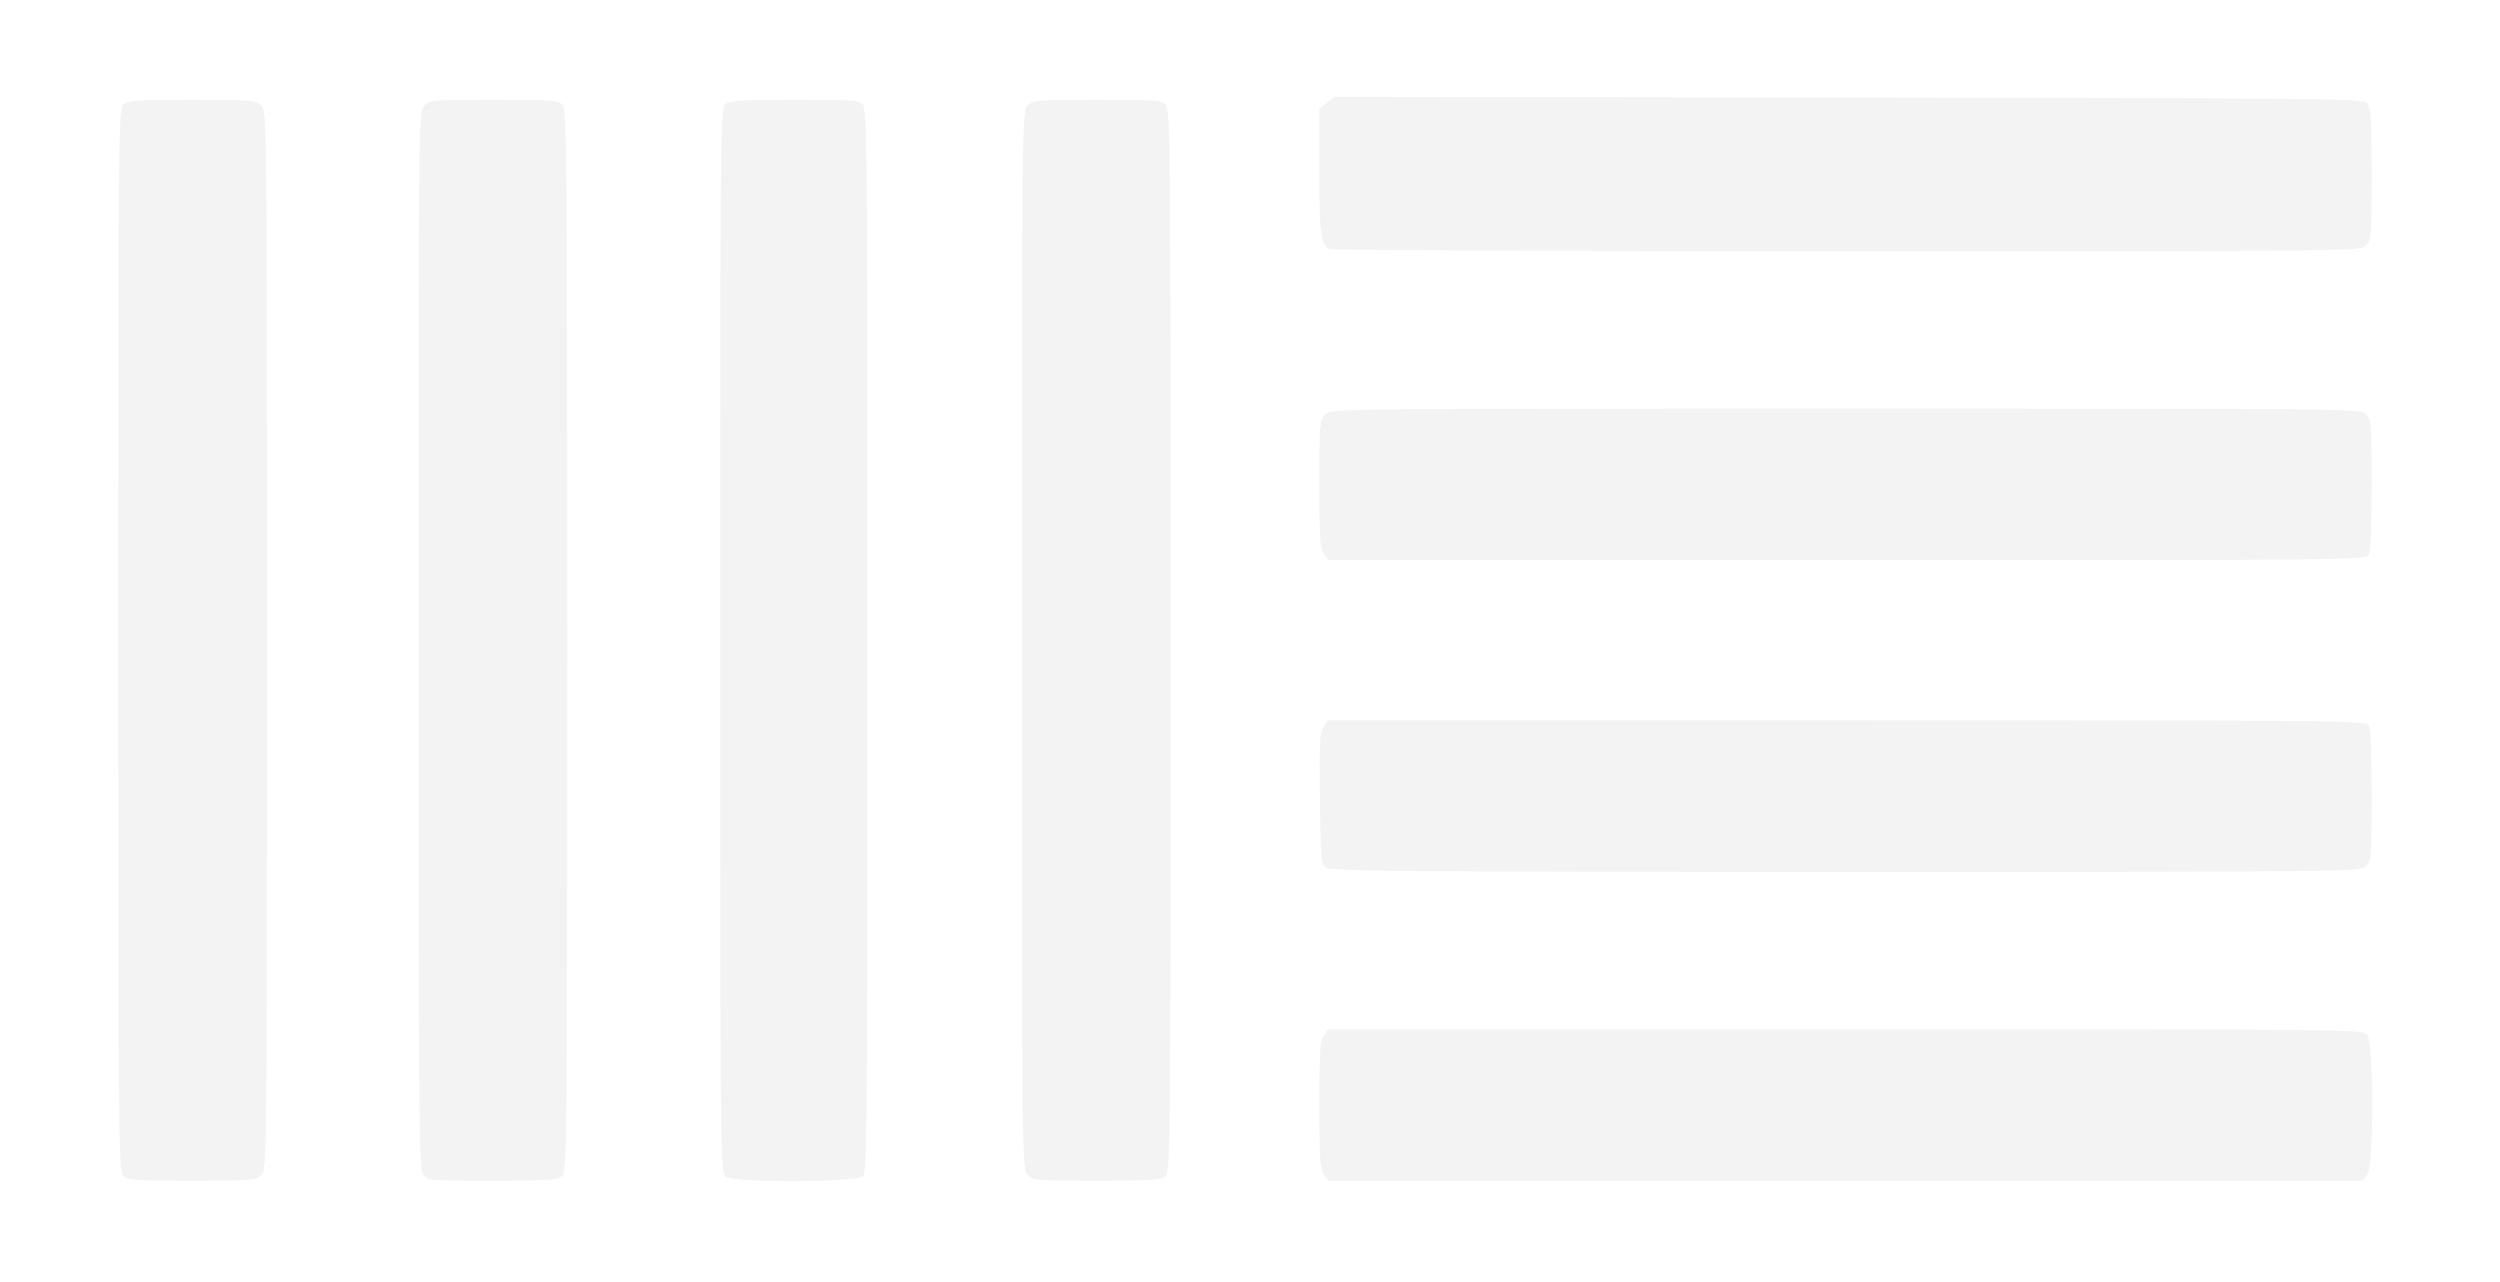
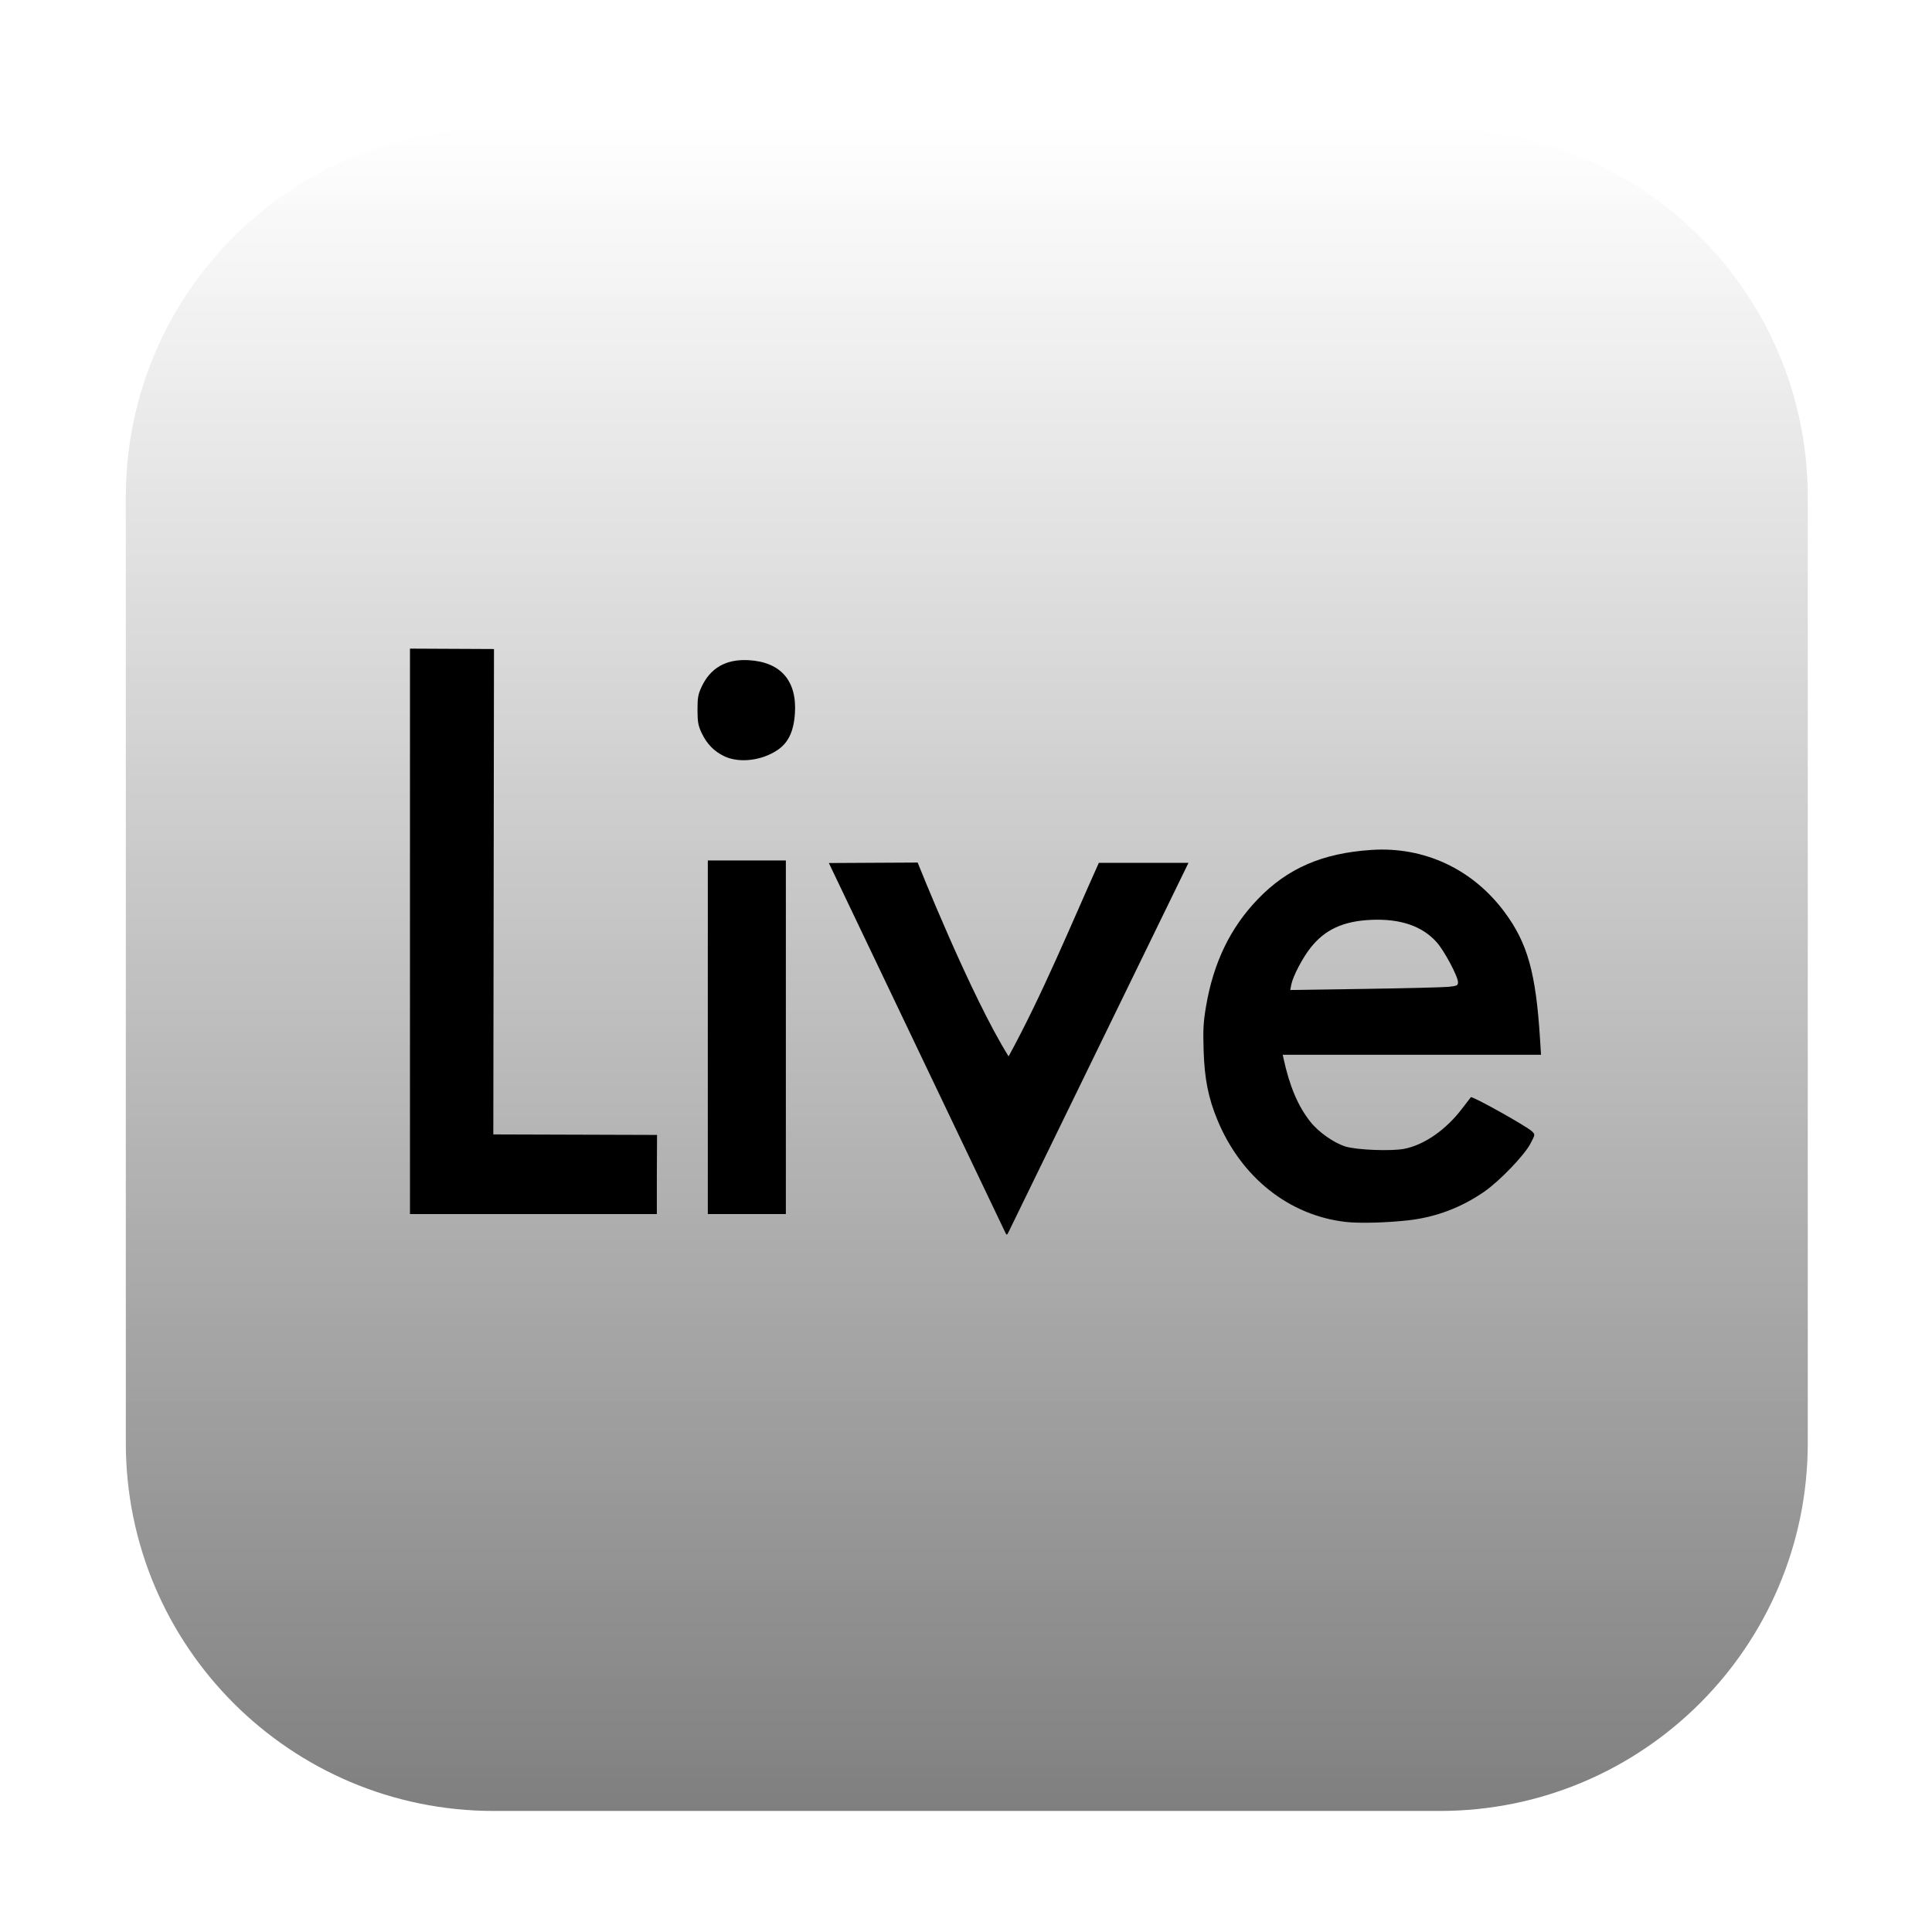
- <svg xmlns="http://www.w3.org/2000/svg" version="1.1" id="svg1" width="874.197" height="448" viewBox="0 0 874.197 448">
-   <defs id="defs1" />
+ <svg xmlns="http://www.w3.org/2000/svg" xmlns:xlink="http://www.w3.org/1999/xlink" version="1.1" id="svg1" width="512" height="512" viewBox="0 0 512 512">
+   <defs id="defs1">
+     <linearGradient id="linearGradient1">
+       <stop style="stop-color:#7f7f7f;stop-opacity:1;" offset="0" id="stop1" />
+       <stop style="stop-color:#ffffff;stop-opacity:0.928;" offset="1" id="stop2" />
+     </linearGradient>
+     <linearGradient xlink:href="#linearGradient1" id="linearGradient2" x1="256.211" y1="480.967" x2="256.211" y2="33.143" gradientUnits="userSpaceOnUse" />
+   </defs>
  <g id="g1">
-     <path style="fill:#f3f3f3;fill-opacity:1" d="m 464.745,87.105 c -2.947,-1.968 -3.4,-5.578 -3.4,-27.096 v -21.993 l 2.645,-2.081 2.645,-2.081 179.936,0.258 c 176.808,0.254 179.96,0.292 181.355,2.199 1.128,1.542 1.419,6.63 1.419,24.75 0,21.476 -0.117,22.926 -2,24.809 -1.985,1.985 -3.323,2 -181.75,1.985 -98.862,-0.008 -180.245,-0.346 -180.85,-0.75 z" id="path15" />
-     <path style="fill:#f3f3f3;fill-opacity:1" d="m 462.902,193.648 c -1.296,-1.85 -1.557,-5.956 -1.557,-24.5 0,-20.944 0.12,-22.397 2,-24.277 1.985,-1.985 3.333,-2 182,-2 178.667,0 180.015,0.015 182,2 1.882,1.882 2,3.333 2,24.566 0,13.643 -0.409,23.331 -1.035,24.5 -1.018,1.901 -4.114,1.934 -182.443,1.934 H 464.459 Z" id="path14" />
-     <path style="fill:#f3f3f3;fill-opacity:1" d="m 463.787,303.453 c -1.806,-1.319 -1.962,-2.994 -2.245,-24.093 -0.259,-19.315 -0.07,-23.032 1.273,-25.082 l 1.577,-2.407 h 181.442 c 178.363,0 181.459,0.033 182.477,1.934 0.626,1.169 1.035,10.857 1.035,24.5 0,21.232 -0.118,22.684 -2,24.566 -1.985,1.985 -3.333,2 -181.809,2 -153.62,0 -180.092,-0.207 -181.75,-1.418 z" id="path13" />
-     <path style="fill:#f3f3f3;fill-opacity:1" d="m 462.902,410.648 c -1.295,-1.848 -1.557,-5.934 -1.557,-24.277 0,-18.343 0.262,-22.429 1.557,-24.277 l 1.557,-2.223 h 180.788 c 173.875,0 180.852,0.07 182.443,1.829 2.405,2.658 2.491,45.533 0.098,48.949 l -1.557,2.223 H 645.346 464.459 Z" id="path5" />
-     <path style="fill:#f3f3f3;fill-opacity:1" d="m 359.346,410.87 c -1.986,-1.986 -2,-3.333 -2,-187 0,-183.667 0.014,-185.014 2,-187 1.881,-1.881 3.333,-2 24.345,-2 20.378,0 22.491,0.161 24,1.829 1.527,1.688 1.655,16.123 1.655,187.345 0,178.455 -0.07,185.579 -1.829,187.171 -1.586,1.435 -4.773,1.655 -24,1.655 -20.838,0 -22.292,-0.12 -24.171,-2 z" id="path4" />
-     <path style="fill:#f3f3f3;fill-opacity:1" d="m 253.787,411.451 c -1.909,-1.396 -1.941,-4.455 -1.941,-187.581 0,-183.125 0.032,-186.184 1.941,-187.581 1.538,-1.125 6.54,-1.419 24.095,-1.419 20.192,0 22.3,0.162 23.809,1.829 1.527,1.688 1.655,16.129 1.655,187.429 0,167.394 -0.154,185.754 -1.571,187.171 -2.219,2.219 -44.975,2.355 -47.987,0.152 z" id="path3" />
-     <path style="fill:#f3f3f3;fill-opacity:1" d="m 147.902,410.648 c -1.395,-1.992 -1.557,-21.38 -1.557,-187 0,-183.444 0.014,-184.792 2,-186.777 1.881,-1.881 3.333,-2 24.345,-2 20.378,0 22.491,0.161 24,1.829 1.527,1.688 1.655,16.123 1.655,187.345 0,178.455 -0.07,185.579 -1.829,187.171 -1.588,1.437 -4.804,1.655 -24.443,1.655 -22.236,0 -22.641,-0.037 -24.171,-2.223 z" id="path2" />
-     <path style="fill:#f3f3f3;fill-opacity:1" d="m 43.001,411.042 c -1.527,-1.688 -1.655,-16.124 -1.655,-187.345 0,-178.455 0.07,-185.579 1.829,-187.171 1.586,-1.435 4.773,-1.655 24,-1.655 20.838,0 22.292,0.12 24.171,2 1.986,1.986 2,3.333 2,187 0,183.667 -0.014,185.014 -2,187 -1.881,1.881 -3.333,2 -24.345,2 -20.377,0 -22.491,-0.161 -24,-1.829 z" id="path1" />
+     <rect style="fill:url(#linearGradient2);stroke:none;stroke-width:2.093;stroke-linecap:round;stroke-linejoin:round" id="rect1" width="445.731" height="445.731" x="33.345" y="34.19" ry="97.504" />
+     <g id="g8" transform="translate(13.88668,-495.0138)" style="fill:#000000;fill-opacity:1;stroke:none;stroke-opacity:1">
+       <path style="fill:#000000;fill-opacity:1;stroke:none;stroke-width:0.883;stroke-linecap:round;stroke-linejoin:round;stroke-opacity:1" d="m 94.76,741.83 v -74.922 l 22.265,0.106 -0.178,128.633 43.39,0.136 -0.053,10.695 v 10.273 H 127.472 94.76 Z" id="path4" />
+       <path style="fill:#000000;fill-opacity:1;stroke:none;stroke-width:0.883;stroke-linecap:round;stroke-linejoin:round;stroke-opacity:1" d="m 173.692,769.899 v -46.852 h 10.341 10.341 v 46.852 46.852 h -10.341 -10.341 z" id="path5" />
+       <path style="fill:#000000;fill-opacity:1;stroke:none;stroke-width:0.883;stroke-linecap:round;stroke-linejoin:round;stroke-opacity:1" d="m 178.124,695.46 c -2.722,-1.273 -4.687,-3.277 -6.059,-6.18 -0.925,-1.956 -1.099,-2.919 -1.107,-6.12 -0.008,-3.226 0.156,-4.153 1.092,-6.148 2.352,-5.015 6.49,-7.366 12.405,-7.048 8.57,0.461 12.927,5.49 12.312,14.208 -0.336,4.755 -1.762,7.711 -4.651,9.642 -4.174,2.789 -10.067,3.483 -13.993,1.647 z" id="path6" />
+       <path style="fill:#000000;fill-opacity:1;stroke:none;stroke-width:0.883;stroke-linecap:round;stroke-linejoin:round;stroke-opacity:1" d="m 252.421,821.422 -46.65,-97.697 23.528,-0.126 c 0,0 14.107,35.396 24.104,51.366 8.982,-16.461 16.202,-34.115 23.914,-51.284 h 23.754 l -47.711,97.899 c -0.442,0.907 -0.508,0.745 -0.939,-0.157 z" id="path7" />
+       <path style="fill:#000000;fill-opacity:1;stroke:none;stroke-width:0.883;stroke-linecap:round;stroke-linejoin:round;stroke-opacity:1" d="m 342.836,818.847 c -15.064,-1.693 -27.763,-11.753 -34.081,-26.999 -2.42,-5.841 -3.425,-10.872 -3.668,-18.361 -0.181,-5.597 -0.071,-7.621 0.646,-11.821 1.977,-11.578 6.408,-20.755 13.68,-28.331 7.894,-8.224 17.148,-12.235 30.192,-13.085 13.959,-0.91 26.747,5.065 35.212,16.453 6.123,8.236 8.327,16.126 9.424,33.724 l 0.256,4.115 h -34.223 -34.223 l 0.206,0.95 c 1.602,7.399 3.844,12.687 7.129,16.819 2.188,2.752 6.196,5.573 9.291,6.54 2.948,0.921 12.138,1.283 15.57,0.613 5.343,-1.042 11.125,-5.078 15.41,-10.755 1.063,-1.408 2.073,-2.722 2.247,-2.921 0.339,-0.39 14.826,7.7 16.219,9.058 0.841,0.819 0.84,0.825 -0.418,3.227 -1.635,3.123 -8.183,9.935 -12.256,12.751 -6.088,4.208 -12.799,6.746 -20.037,7.577 -5.668,0.65 -13.004,0.848 -16.577,0.446 z m 27.188,-62.317 c 2.21,-0.231 2.474,-0.36 2.474,-1.211 0,-1.543 -3.647,-8.376 -5.674,-10.63 -3.847,-4.279 -9.611,-6.243 -17.33,-5.906 -7.375,0.322 -12.234,2.554 -16.05,7.373 -2.147,2.711 -4.698,7.581 -5.121,9.777 l -0.278,1.441 19.753,-0.293 c 10.864,-0.161 20.866,-0.409 22.227,-0.551 z" id="path8" />
+     </g>
  </g>
</svg>
